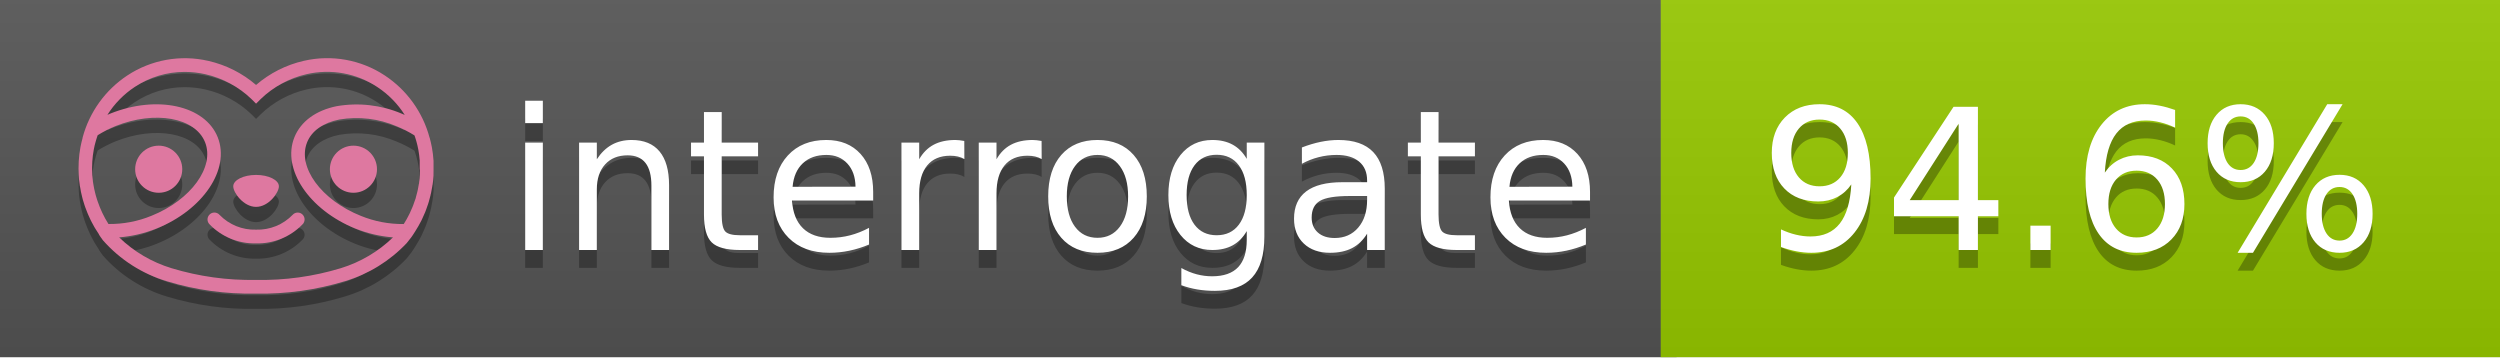
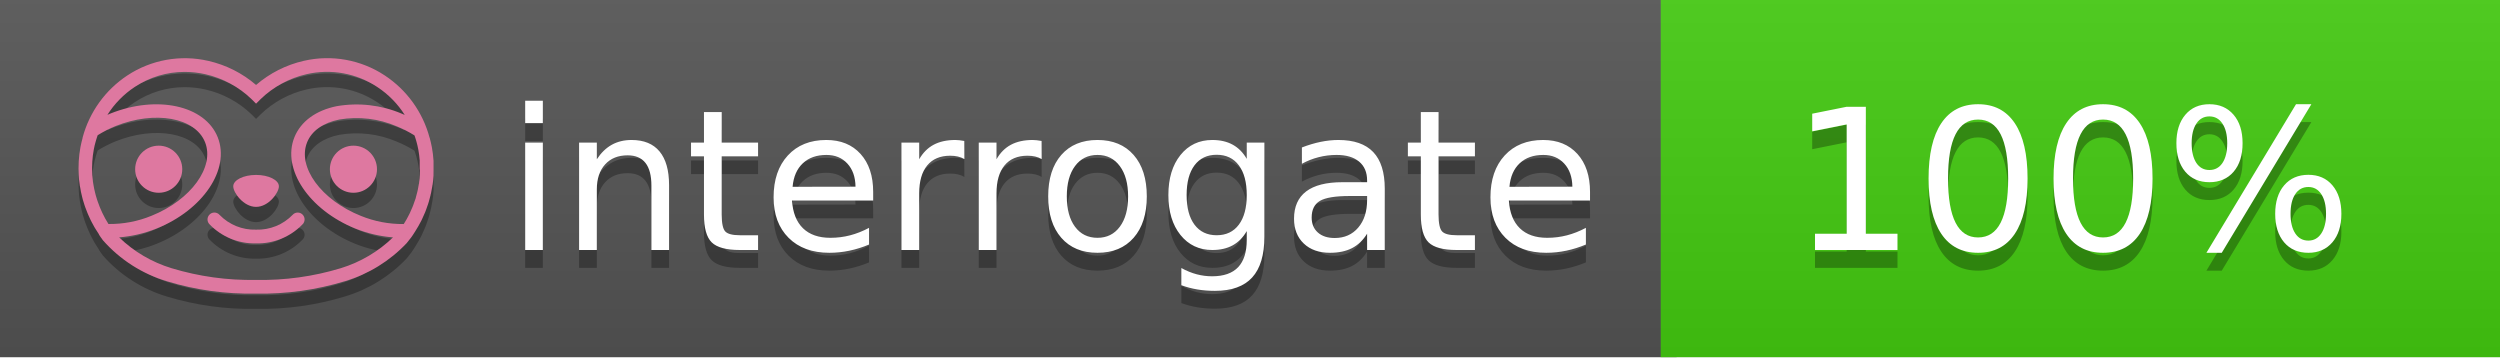
<svg xmlns="http://www.w3.org/2000/svg" width="140" height="20" viewBox="0 0 140 20" version="1.1" xml:space="preserve" style="fill-rule:evenodd;clip-rule:evenodd;stroke-linejoin:round;stroke-miterlimit:2;">
  <g transform="matrix(1,0,0,1,22,0)">
    <g id="backgrounds" transform="matrix(1.32789,0,0,1,-22.3892,0)">
      <rect x="0" y="0" width="71" height="20" style="fill:rgb(85,85,85);" />
    </g>
-     <rect x="71" y="0" width="47" height="20" data-interrogate="color" style="fill:#97CA00" />
+     <rect x="71" y="0" width="47" height="20" data-interrogate="color" style="fill:#4c1" />
    <g transform="matrix(1.19746,0,0,1,-22.3744,-4.85723e-16)">
      <rect x="0" y="0" width="118" height="20" style="fill:url(#_Linear1);" />
    </g>
  </g>
  <g fill="#fff" text-anchor="middle" font-family="DejaVu Sans,Verdana,Geneva,sans-serif" font-size="110">
    <text x="590" y="150" fill="#010101" fill-opacity=".3" transform="scale(.1)" textLength="610">interrogate</text>
    <text x="590" y="140" transform="scale(.1)" textLength="610">interrogate</text>
-     <text x="1160" y="150" fill="#010101" fill-opacity=".3" transform="scale(.1)" textLength="370" data-interrogate="result">94.6%</text>
-     <text x="1160" y="140" transform="scale(.1)" textLength="370" data-interrogate="result">94.6%</text>
+     <text x="1160" y="150" fill="#010101" fill-opacity=".3" transform="scale(.1)" textLength="330" data-interrogate="result">100%</text>
+     <text x="1160" y="140" transform="scale(.1)" textLength="330" data-interrogate="result">100%</text>
  </g>
  <g id="logo-shadow" transform="matrix(0.854876,0,0,0.854876,-6.73514,1.732)">
    <g transform="matrix(0.299012,0,0,0.299012,9.70229,-6.68582)">
      <path d="M50,64.25C52.76,64.25 55,61.13 55,59.75C55,58.37 52.76,57.25 50,57.25C47.24,57.25 45,58.37 45,59.75C45,61.13 47.24,64.25 50,64.25Z" style="fill:rgb(1,1,1);fill-opacity:0.3;fill-rule:nonzero;" />
    </g>
    <g transform="matrix(0.299012,0,0,0.299012,9.70229,-6.68582)">
      <path d="M88,49.05C86.506,43.475 83.018,38.638 78.2,35.46C72.969,32.002 66.539,30.844 60.43,32.26C56.576,33.145 52.995,34.958 50,37.54C46.998,34.958 43.411,33.149 39.55,32.27C33.441,30.853 27.011,32.011 21.78,35.47C16.97,38.652 13.489,43.489 12,49.06L12,49.13C11.82,49.79 11.66,50.46 11.53,51.13C11.146,53.207 11.021,55.323 11.16,57.43C11.16,58.03 11.26,58.63 11.34,59.23C11.34,59.51 11.43,59.79 11.48,60.07C11.53,60.35 11.58,60.68 11.64,60.98C11.7,61.28 11.8,61.69 11.89,62.05C11.98,62.41 11.99,62.47 12.05,62.68C12.16,63.07 12.28,63.46 12.41,63.84L12.58,64.34C12.72,64.74 12.88,65.14 13.04,65.53L13.23,65.98C13.403,66.373 13.583,66.767 13.77,67.16L13.99,67.59C14.19,67.97 14.39,68.35 14.61,68.73L14.87,69.15C15.1,69.52 15.33,69.89 15.58,70.26L15.58,70.32L15.99,70.93C16.14,71.14 16.29,71.36 16.45,71.57C20.206,75.83 25.086,78.95 30.53,80.57C36.839,82.48 43.41,83.385 50,83.25C56.599,83.374 63.177,82.456 69.49,80.53C74.644,78.978 79.303,76.102 83,72.19C83.34,71.78 83.65,71.35 84,70.92L84.18,70.66L84.33,70.44L84.41,70.32C84.55,70.12 84.67,69.9 84.81,69.7C85.07,69.3 85.32,68.89 85.55,68.48C85.78,68.07 86.02,67.65 86.23,67.22C86.31,67.05 86.39,66.88 86.47,66.7C86.67,66.28 86.85,65.87 87.03,65.44L87.23,64.92C87.397,64.487 87.55,64.05 87.69,63.61L87.85,63.09C87.98,62.64 88.1,62.19 88.21,61.74C88.21,61.57 88.3,61.39 88.33,61.22C88.43,60.75 88.52,60.22 88.6,59.79C88.6,59.64 88.66,59.49 88.68,59.33C88.77,58.71 88.84,58.08 88.88,57.45L88.88,54.17C88.817,53.164 88.693,52.162 88.51,51.17C88.38,50.5 88.23,49.84 88.05,49.17L88,49.05ZM85.89,56.44L85.89,57.23C85.89,57.78 85.79,58.32 85.72,58.86C85.72,59.01 85.72,59.15 85.65,59.3C85.59,59.7 85.51,60.11 85.43,60.51L85.32,60.99C85.23,61.38 85.12,61.77 85.01,62.16C85.01,62.31 84.93,62.46 84.88,62.6C84.74,63.04 84.59,63.47 84.42,63.9L84.27,64.28C84.1,64.71 83.91,65.14 83.71,65.56C83.51,65.98 83.43,66.12 83.28,66.4L83.01,66.91C82.83,67.223 82.643,67.537 82.45,67.85L82.35,68.01C79.121,68.047 75.918,67.434 72.93,66.21C64.27,62.74 59,55.52 61.18,50.11C62.18,47.6 64.7,45.82 68.26,45.11C72.489,44.395 76.835,44.908 80.78,46.59C82.141,47.144 83.453,47.813 84.7,48.59C84.76,48.76 84.82,48.93 84.88,49.1C84.94,49.27 85.05,49.63 85.12,49.9C85.28,50.5 85.44,51.1 85.55,51.73C85.691,52.507 85.792,53.292 85.85,54.08L85.85,55.89C85.85,56.12 85.91,56.25 85.91,56.45L85.89,56.44ZM17.66,68C16.668,66.435 15.869,64.756 15.28,63L15.17,62.68C15.06,62.35 14.96,62.01 14.87,61.68C14.823,61.493 14.777,61.31 14.73,61.13C14.66,60.84 14.59,60.55 14.53,60.27C14.47,59.99 14.43,59.72 14.38,59.44C14.33,59.16 14.3,59 14.27,58.78C14.2,58.27 14.15,57.78 14.11,57.23L14.11,57.03C14.008,55.236 14.122,53.437 14.45,51.67C14.56,51.06 14.71,50.46 14.88,49.87C14.96,49.59 15.04,49.32 15.13,49.05C15.22,48.78 15.24,48.72 15.3,48.55C16.548,47.774 17.859,47.105 19.22,46.55C27.86,43.09 36.65,44.67 38.82,50.08C40.99,55.49 35.73,62.74 27.09,66.2C24.101,67.431 20.893,68.043 17.66,68ZM68.57,77.68C62.554,79.508 56.287,80.376 50,80.25C43.737,80.37 37.495,79.506 31.5,77.69C27.185,76.38 23.243,74.062 20,70.93C22.815,70.706 25.58,70.055 28.2,69C38.37,64.92 44.39,56 41.6,49C38.81,42 28.27,39.72 18.1,43.8L17.43,44.09C18.973,41.648 21.019,39.561 23.43,37.97C26.671,35.824 30.473,34.68 34.36,34.68C35.884,34.681 37.404,34.852 38.89,35.19C42.694,36.049 46.191,37.935 49,40.64L50,41.64L51,40.64C53.797,37.937 57.279,36.049 61.07,35.18C66.402,33.947 72.014,34.968 76.57,38C78.98,39.588 81.026,41.671 82.57,44.11L81.9,43.82C77.409,41.921 72.464,41.355 67.66,42.19C63.08,43.12 59.79,45.54 58.39,49.02C55.6,55.97 61.62,64.94 71.79,69.02C74.414,70.07 77.182,70.714 80,70.93C76.776,74.05 72.859,76.363 68.57,77.68Z" style="fill:rgb(1,1,1);fill-opacity:0.3;fill-rule:nonzero;" />
    </g>
    <g transform="matrix(0.299012,0,0,0.299012,9.70229,-6.68582)">
      <circle cx="71.33" cy="56" r="5.16" style="fill:rgb(1,1,1);fill-opacity:0.3;" />
    </g>
    <g transform="matrix(0.299012,0,0,0.299012,9.70229,-6.68582)">
      <circle cx="28.67" cy="56" r="5.16" style="fill:rgb(1,1,1);fill-opacity:0.3;" />
    </g>
    <g transform="matrix(0.299012,0,0,0.299012,9.70229,-6.68582)">
      <path d="M58,66C55.912,68.161 53.003,69.339 50,69.24C46.997,69.339 44.088,68.161 42,66C41.714,65.677 41.302,65.491 40.87,65.491C40.042,65.491 39.361,66.172 39.361,67C39.361,67.368 39.496,67.724 39.74,68C42.403,70.804 46.134,72.35 50,72.25C53.862,72.347 57.59,70.802 60.25,68C60.495,67.725 60.63,67.369 60.63,67C60.63,66.174 59.951,65.495 59.125,65.495C58.695,65.495 58.285,65.679 58,66Z" style="fill:rgb(1,1,1);fill-opacity:0.3;fill-rule:nonzero;" />
    </g>
  </g>
  <g id="logo-pink" transform="matrix(0.854876,0,0,0.854876,-6.73514,0.877124)">
    <g transform="matrix(0.299012,0,0,0.299012,9.70229,-6.68582)">
      <path d="M50,64.25C52.76,64.25 55,61.13 55,59.75C55,58.37 52.76,57.25 50,57.25C47.24,57.25 45,58.37 45,59.75C45,61.13 47.24,64.25 50,64.25Z" style="fill:rgb(222,120,160);fill-rule:nonzero;" />
    </g>
    <g transform="matrix(0.299012,0,0,0.299012,9.70229,-6.68582)">
      <path d="M88,49.05C86.506,43.475 83.018,38.638 78.2,35.46C72.969,32.002 66.539,30.844 60.43,32.26C56.576,33.145 52.995,34.958 50,37.54C46.998,34.958 43.411,33.149 39.55,32.27C33.441,30.853 27.011,32.011 21.78,35.47C16.97,38.652 13.489,43.489 12,49.06L12,49.13C11.82,49.79 11.66,50.46 11.53,51.13C11.146,53.207 11.021,55.323 11.16,57.43C11.16,58.03 11.26,58.63 11.34,59.23C11.34,59.51 11.43,59.79 11.48,60.07C11.53,60.35 11.58,60.68 11.64,60.98C11.7,61.28 11.8,61.69 11.89,62.05C11.98,62.41 11.99,62.47 12.05,62.68C12.16,63.07 12.28,63.46 12.41,63.84L12.58,64.34C12.72,64.74 12.88,65.14 13.04,65.53L13.23,65.98C13.403,66.373 13.583,66.767 13.77,67.16L13.99,67.59C14.19,67.97 14.39,68.35 14.61,68.73L14.87,69.15C15.1,69.52 15.33,69.89 15.58,70.26L15.58,70.32L15.99,70.93C16.14,71.14 16.29,71.36 16.45,71.57C20.206,75.83 25.086,78.95 30.53,80.57C36.839,82.48 43.41,83.385 50,83.25C56.599,83.374 63.177,82.456 69.49,80.53C74.644,78.978 79.303,76.102 83,72.19C83.34,71.78 83.65,71.35 84,70.92L84.18,70.66L84.33,70.44L84.41,70.32C84.55,70.12 84.67,69.9 84.81,69.7C85.07,69.3 85.32,68.89 85.55,68.48C85.78,68.07 86.02,67.65 86.23,67.22C86.31,67.05 86.39,66.88 86.47,66.7C86.67,66.28 86.85,65.87 87.03,65.44L87.23,64.92C87.397,64.487 87.55,64.05 87.69,63.61L87.85,63.09C87.98,62.64 88.1,62.19 88.21,61.74C88.21,61.57 88.3,61.39 88.33,61.22C88.43,60.75 88.52,60.22 88.6,59.79C88.6,59.64 88.66,59.49 88.68,59.33C88.77,58.71 88.84,58.08 88.88,57.45L88.88,54.17C88.817,53.164 88.693,52.162 88.51,51.17C88.38,50.5 88.23,49.84 88.05,49.17L88,49.05ZM85.89,56.44L85.89,57.23C85.89,57.78 85.79,58.32 85.72,58.86C85.72,59.01 85.72,59.15 85.65,59.3C85.59,59.7 85.51,60.11 85.43,60.51L85.32,60.99C85.23,61.38 85.12,61.77 85.01,62.16C85.01,62.31 84.93,62.46 84.88,62.6C84.74,63.04 84.59,63.47 84.42,63.9L84.27,64.28C84.1,64.71 83.91,65.14 83.71,65.56C83.51,65.98 83.43,66.12 83.28,66.4L83.01,66.91C82.83,67.223 82.643,67.537 82.45,67.85L82.35,68.01C79.121,68.047 75.918,67.434 72.93,66.21C64.27,62.74 59,55.52 61.18,50.11C62.18,47.6 64.7,45.82 68.26,45.11C72.489,44.395 76.835,44.908 80.78,46.59C82.141,47.144 83.453,47.813 84.7,48.59C84.76,48.76 84.82,48.93 84.88,49.1C84.94,49.27 85.05,49.63 85.12,49.9C85.28,50.5 85.44,51.1 85.55,51.73C85.691,52.507 85.792,53.292 85.85,54.08L85.85,55.89C85.85,56.12 85.91,56.25 85.91,56.45L85.89,56.44ZM17.66,68C16.668,66.435 15.869,64.756 15.28,63L15.17,62.68C15.06,62.35 14.96,62.01 14.87,61.68C14.823,61.493 14.777,61.31 14.73,61.13C14.66,60.84 14.59,60.55 14.53,60.27C14.47,59.99 14.43,59.72 14.38,59.44C14.33,59.16 14.3,59 14.27,58.78C14.2,58.27 14.15,57.78 14.11,57.23L14.11,57.03C14.008,55.236 14.122,53.437 14.45,51.67C14.56,51.06 14.71,50.46 14.88,49.87C14.96,49.59 15.04,49.32 15.13,49.05C15.22,48.78 15.24,48.72 15.3,48.55C16.548,47.774 17.859,47.105 19.22,46.55C27.86,43.09 36.65,44.67 38.82,50.08C40.99,55.49 35.73,62.74 27.09,66.2C24.101,67.431 20.893,68.043 17.66,68ZM68.57,77.68C62.554,79.508 56.287,80.376 50,80.25C43.737,80.37 37.495,79.506 31.5,77.69C27.185,76.38 23.243,74.062 20,70.93C22.815,70.706 25.58,70.055 28.2,69C38.37,64.92 44.39,56 41.6,49C38.81,42 28.27,39.72 18.1,43.8L17.43,44.09C18.973,41.648 21.019,39.561 23.43,37.97C26.671,35.824 30.473,34.68 34.36,34.68C35.884,34.681 37.404,34.852 38.89,35.19C42.694,36.049 46.191,37.935 49,40.64L50,41.64L51,40.64C53.797,37.937 57.279,36.049 61.07,35.18C66.402,33.947 72.014,34.968 76.57,38C78.98,39.588 81.026,41.671 82.57,44.11L81.9,43.82C77.409,41.921 72.464,41.355 67.66,42.19C63.08,43.12 59.79,45.54 58.39,49.02C55.6,55.97 61.62,64.94 71.79,69.02C74.414,70.07 77.182,70.714 80,70.93C76.776,74.05 72.859,76.363 68.57,77.68Z" style="fill:rgb(222,120,160);fill-rule:nonzero;" />
    </g>
    <g transform="matrix(0.299012,0,0,0.299012,9.70229,-6.68582)">
      <circle cx="71.33" cy="56" r="5.16" style="fill:rgb(222,120,160);" />
    </g>
    <g transform="matrix(0.299012,0,0,0.299012,9.70229,-6.68582)">
      <circle cx="28.67" cy="56" r="5.16" style="fill:rgb(222,120,160);" />
    </g>
    <g transform="matrix(0.299012,0,0,0.299012,9.70229,-6.68582)">
      <path d="M58,66C55.912,68.161 53.003,69.339 50,69.24C46.997,69.339 44.088,68.161 42,66C41.714,65.677 41.302,65.491 40.87,65.491C40.042,65.491 39.361,66.172 39.361,67C39.361,67.368 39.496,67.724 39.74,68C42.403,70.804 46.134,72.35 50,72.25C53.862,72.347 57.59,70.802 60.25,68C60.495,67.725 60.63,67.369 60.63,67C60.63,66.174 59.951,65.495 59.125,65.495C58.695,65.495 58.285,65.679 58,66Z" style="fill:rgb(222,120,160);fill-rule:nonzero;" />
    </g>
  </g>
  <defs>
    <linearGradient id="_Linear1" x1="0" y1="0" x2="1" y2="0" gradientUnits="userSpaceOnUse" gradientTransform="matrix(1.22465e-15,20,-20,1.22465e-15,0,0)">
      <stop offset="0" style="stop-color:rgb(187,187,187);stop-opacity:0.1" />
      <stop offset="1" style="stop-color:black;stop-opacity:0.1" />
    </linearGradient>
  </defs>
</svg>
